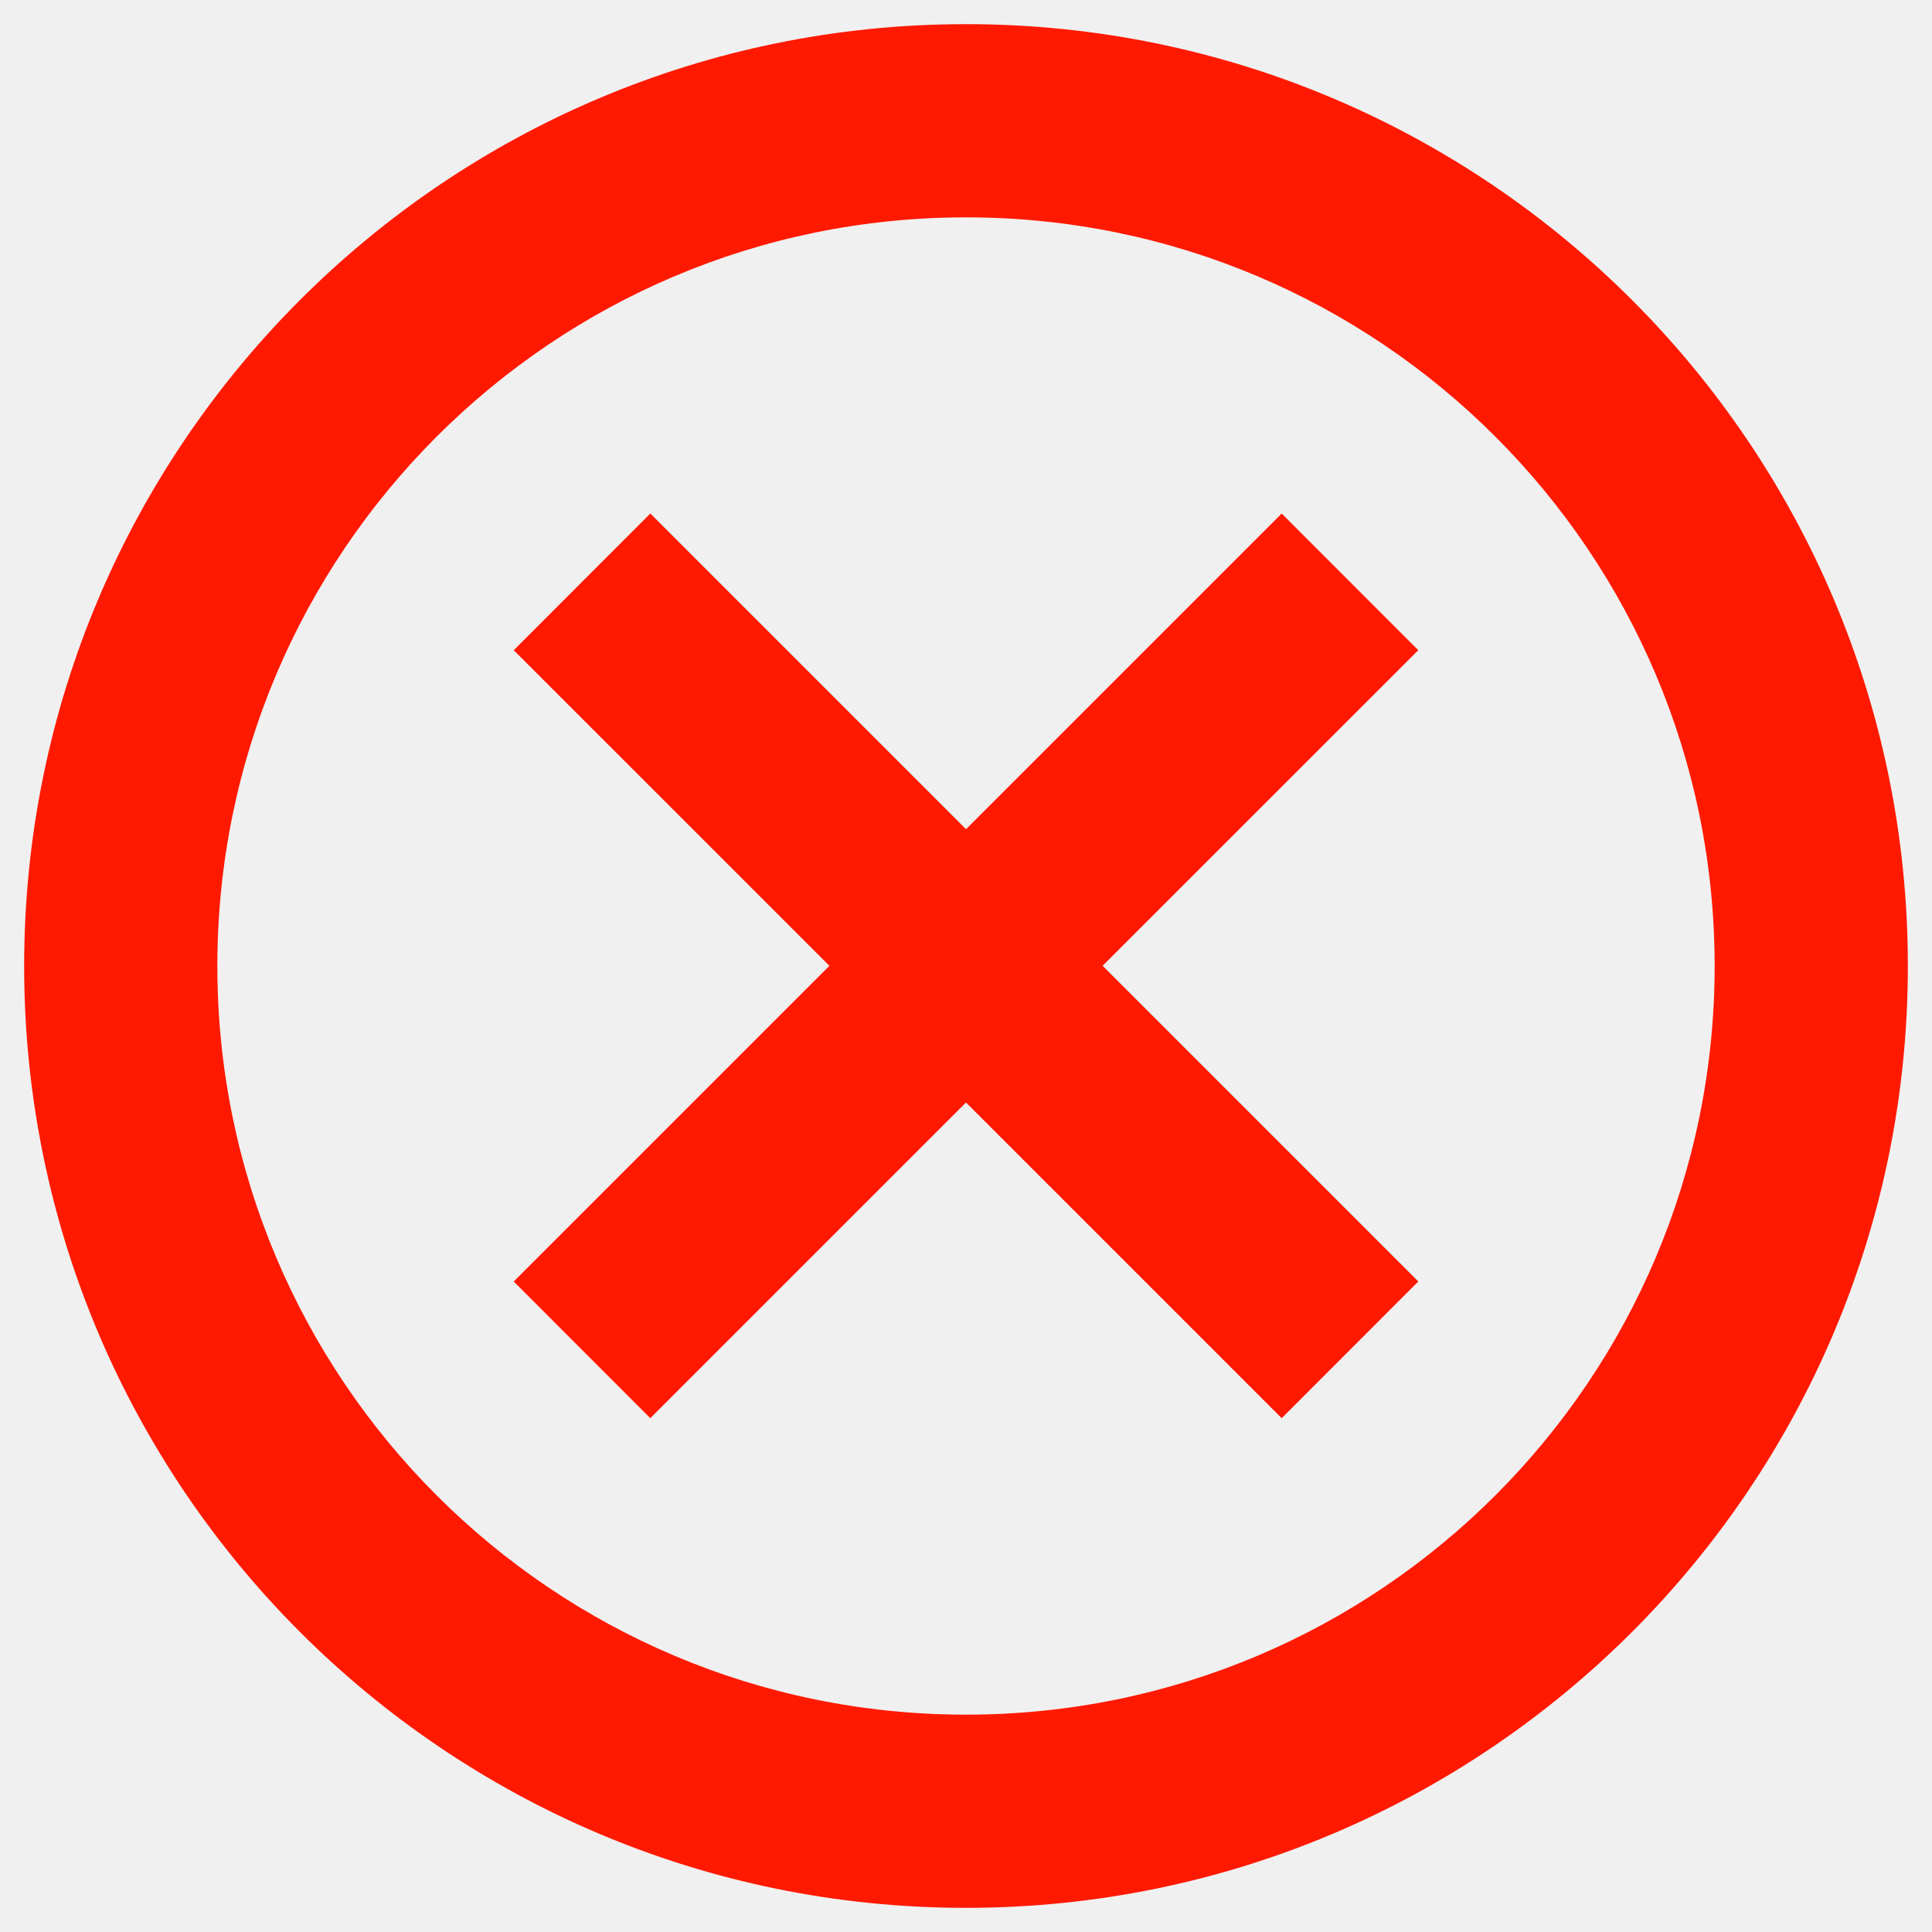
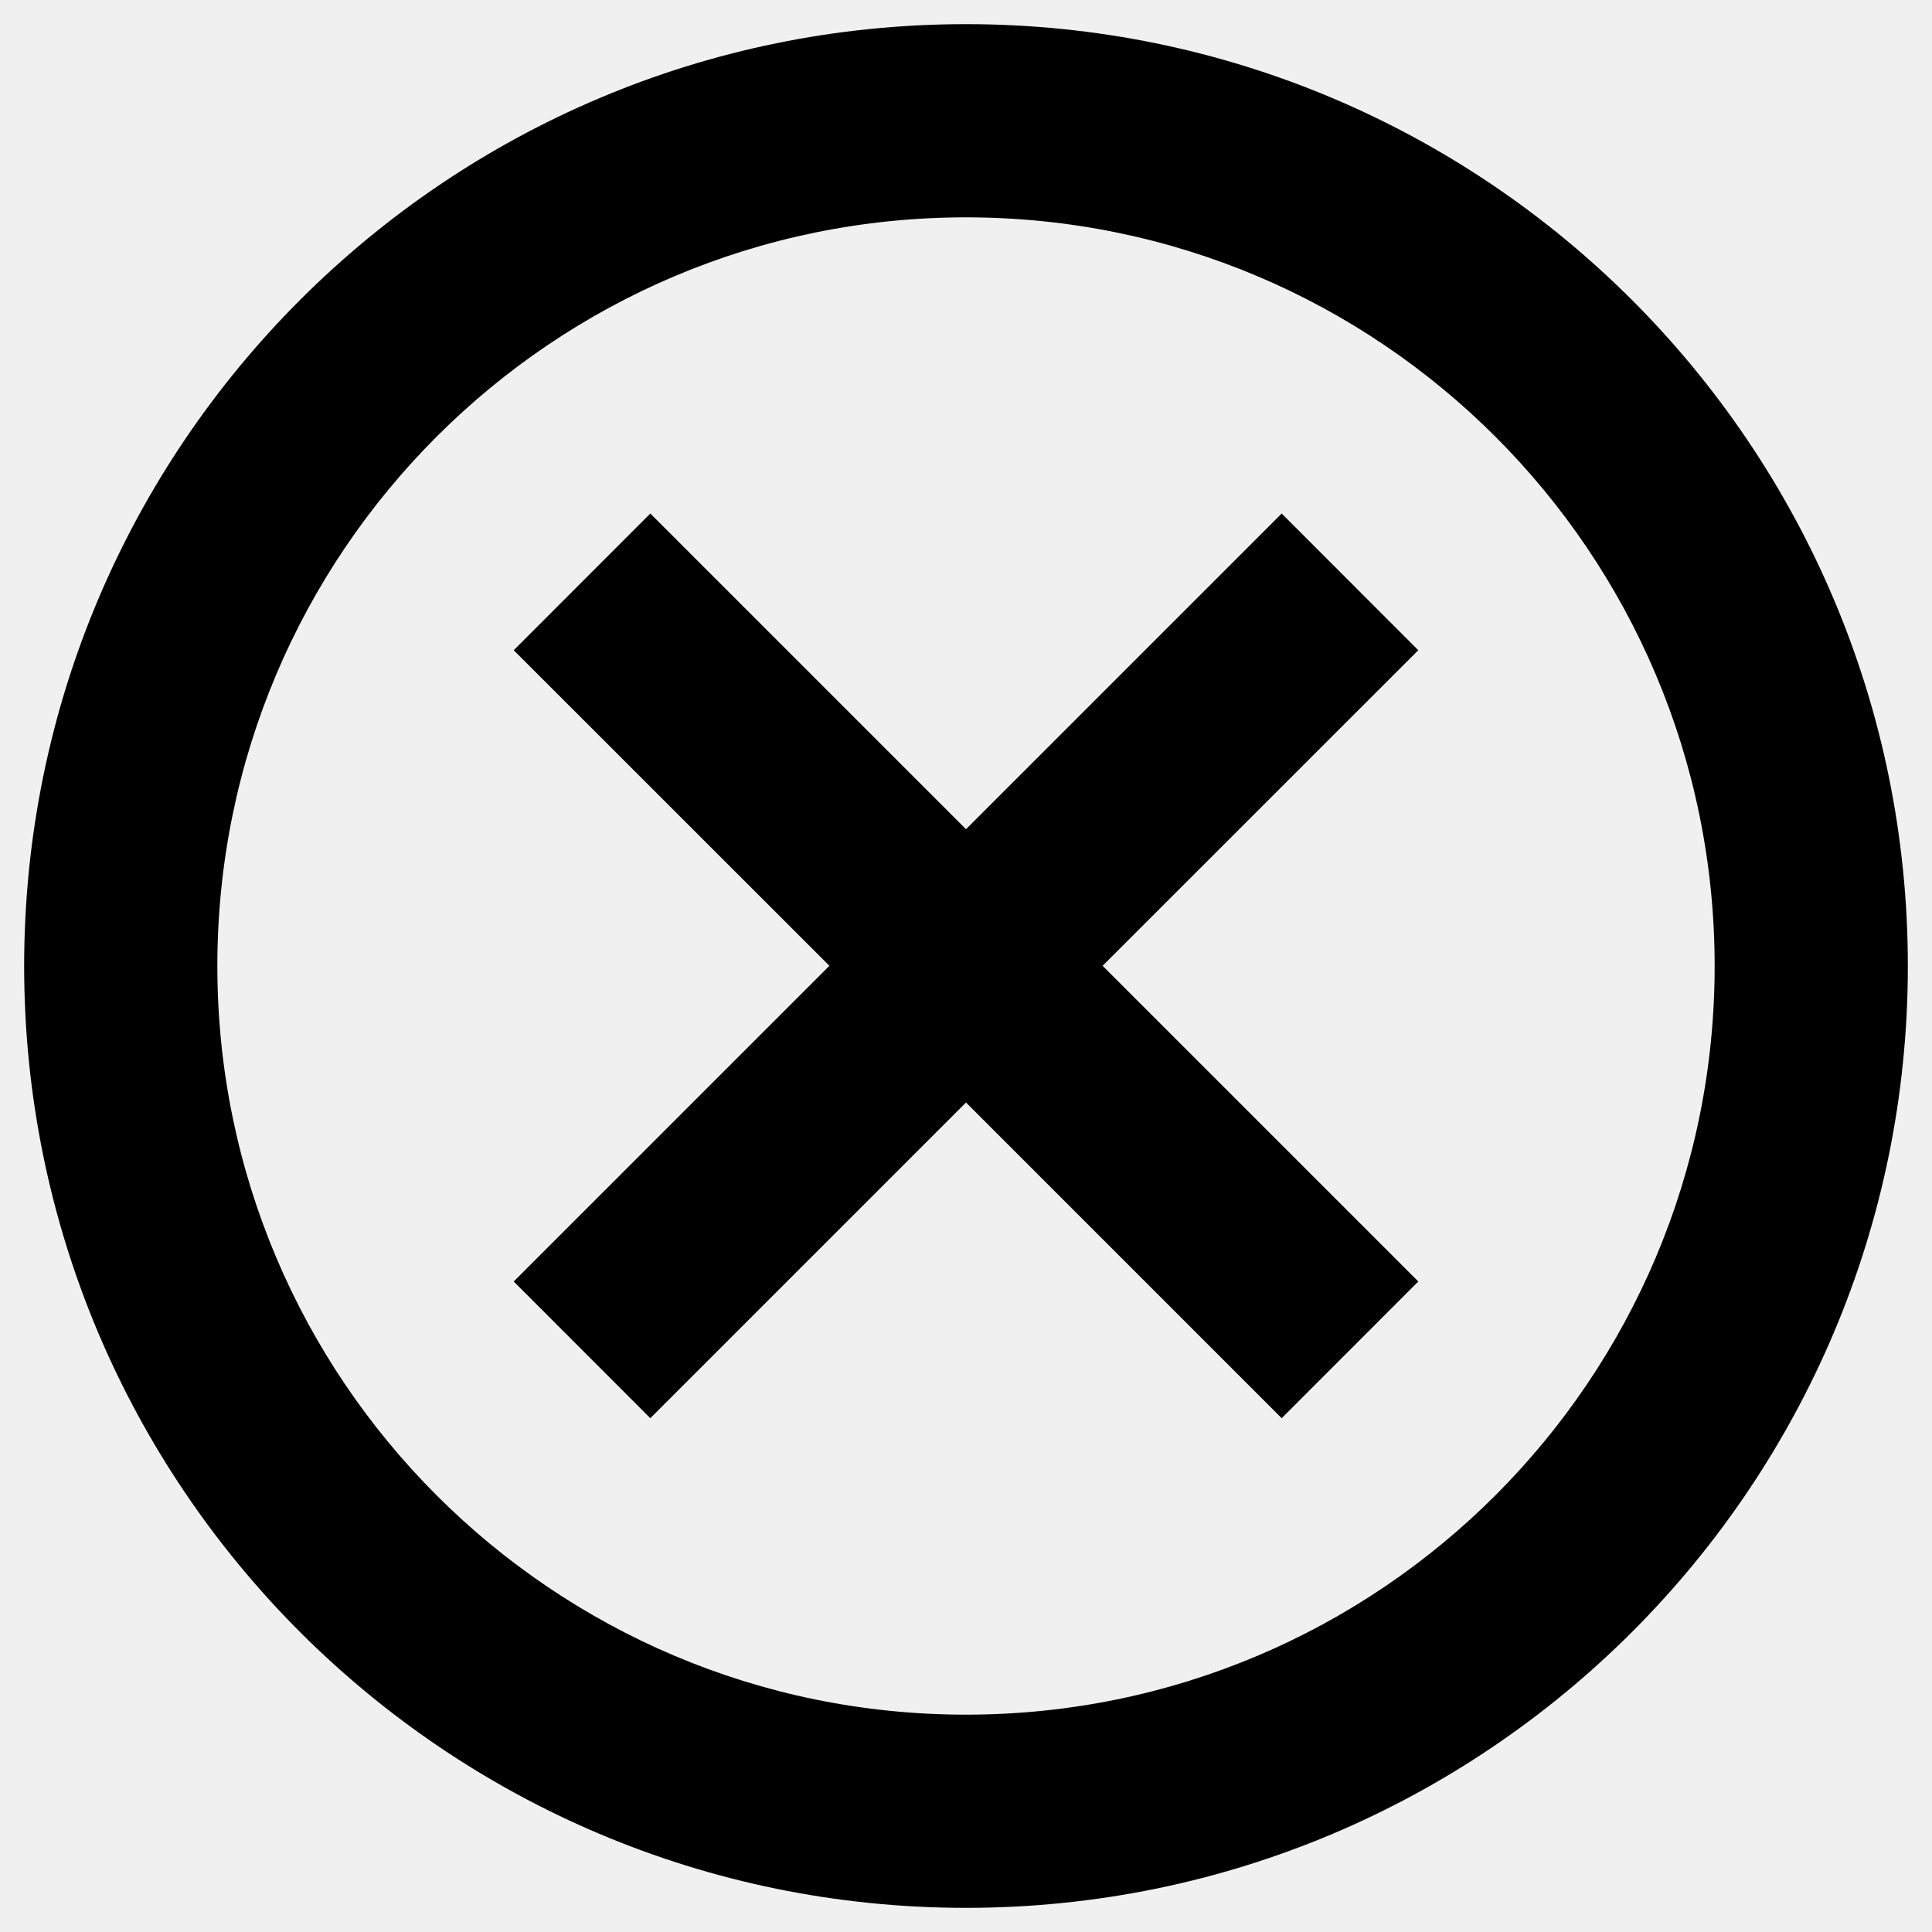
<svg xmlns="http://www.w3.org/2000/svg" width="20" height="20" viewBox="0 0 20 20" fill="none">
  <g clip-path="url(#clip0_1989_46337)">
-     <path fill-rule="evenodd" clip-rule="evenodd" d="M10 2.25C5.72 2.25 2.25 5.72 2.25 10C2.25 14.28 5.72 17.75 10 17.75C14.28 17.75 17.75 14.28 17.75 10C17.75 5.72 14.28 2.25 10 2.25ZM0.25 10C0.25 4.615 4.615 0.25 10 0.25C15.385 0.25 19.75 4.615 19.75 10C19.75 15.385 15.385 19.75 10 19.75C4.615 19.75 0.25 15.385 0.25 10ZM10 8.584L13.268 5.316L14.682 6.731L11.414 9.998L14.682 13.266L13.268 14.681L10 11.413L6.732 14.681L5.318 13.266L8.586 9.998L5.318 6.731L6.732 5.316L10 8.584Z" fill="#ff1900" />
+     <path fill-rule="evenodd" clip-rule="evenodd" d="M10 2.25C5.72 2.25 2.25 5.72 2.25 10C2.25 14.28 5.72 17.75 10 17.75C14.28 17.75 17.75 14.28 17.75 10C17.75 5.72 14.28 2.25 10 2.25ZM0.25 10C0.25 4.615 4.615 0.25 10 0.25C15.385 0.25 19.75 4.615 19.75 10C19.75 15.385 15.385 19.75 10 19.75C4.615 19.75 0.25 15.385 0.25 10ZM10 8.584L13.268 5.316L14.682 6.731L11.414 9.998L14.682 13.266L13.268 14.681L10 11.413L6.732 14.681L5.318 13.266L8.586 9.998L5.318 6.731L6.732 5.316L10 8.584Z" fill="currentColor" />
  </g>
  <defs>
    <clipPath id="clip0_1989_46337">
      <rect width="20" height="20" fill="white" />
    </clipPath>
  </defs>
</svg>
